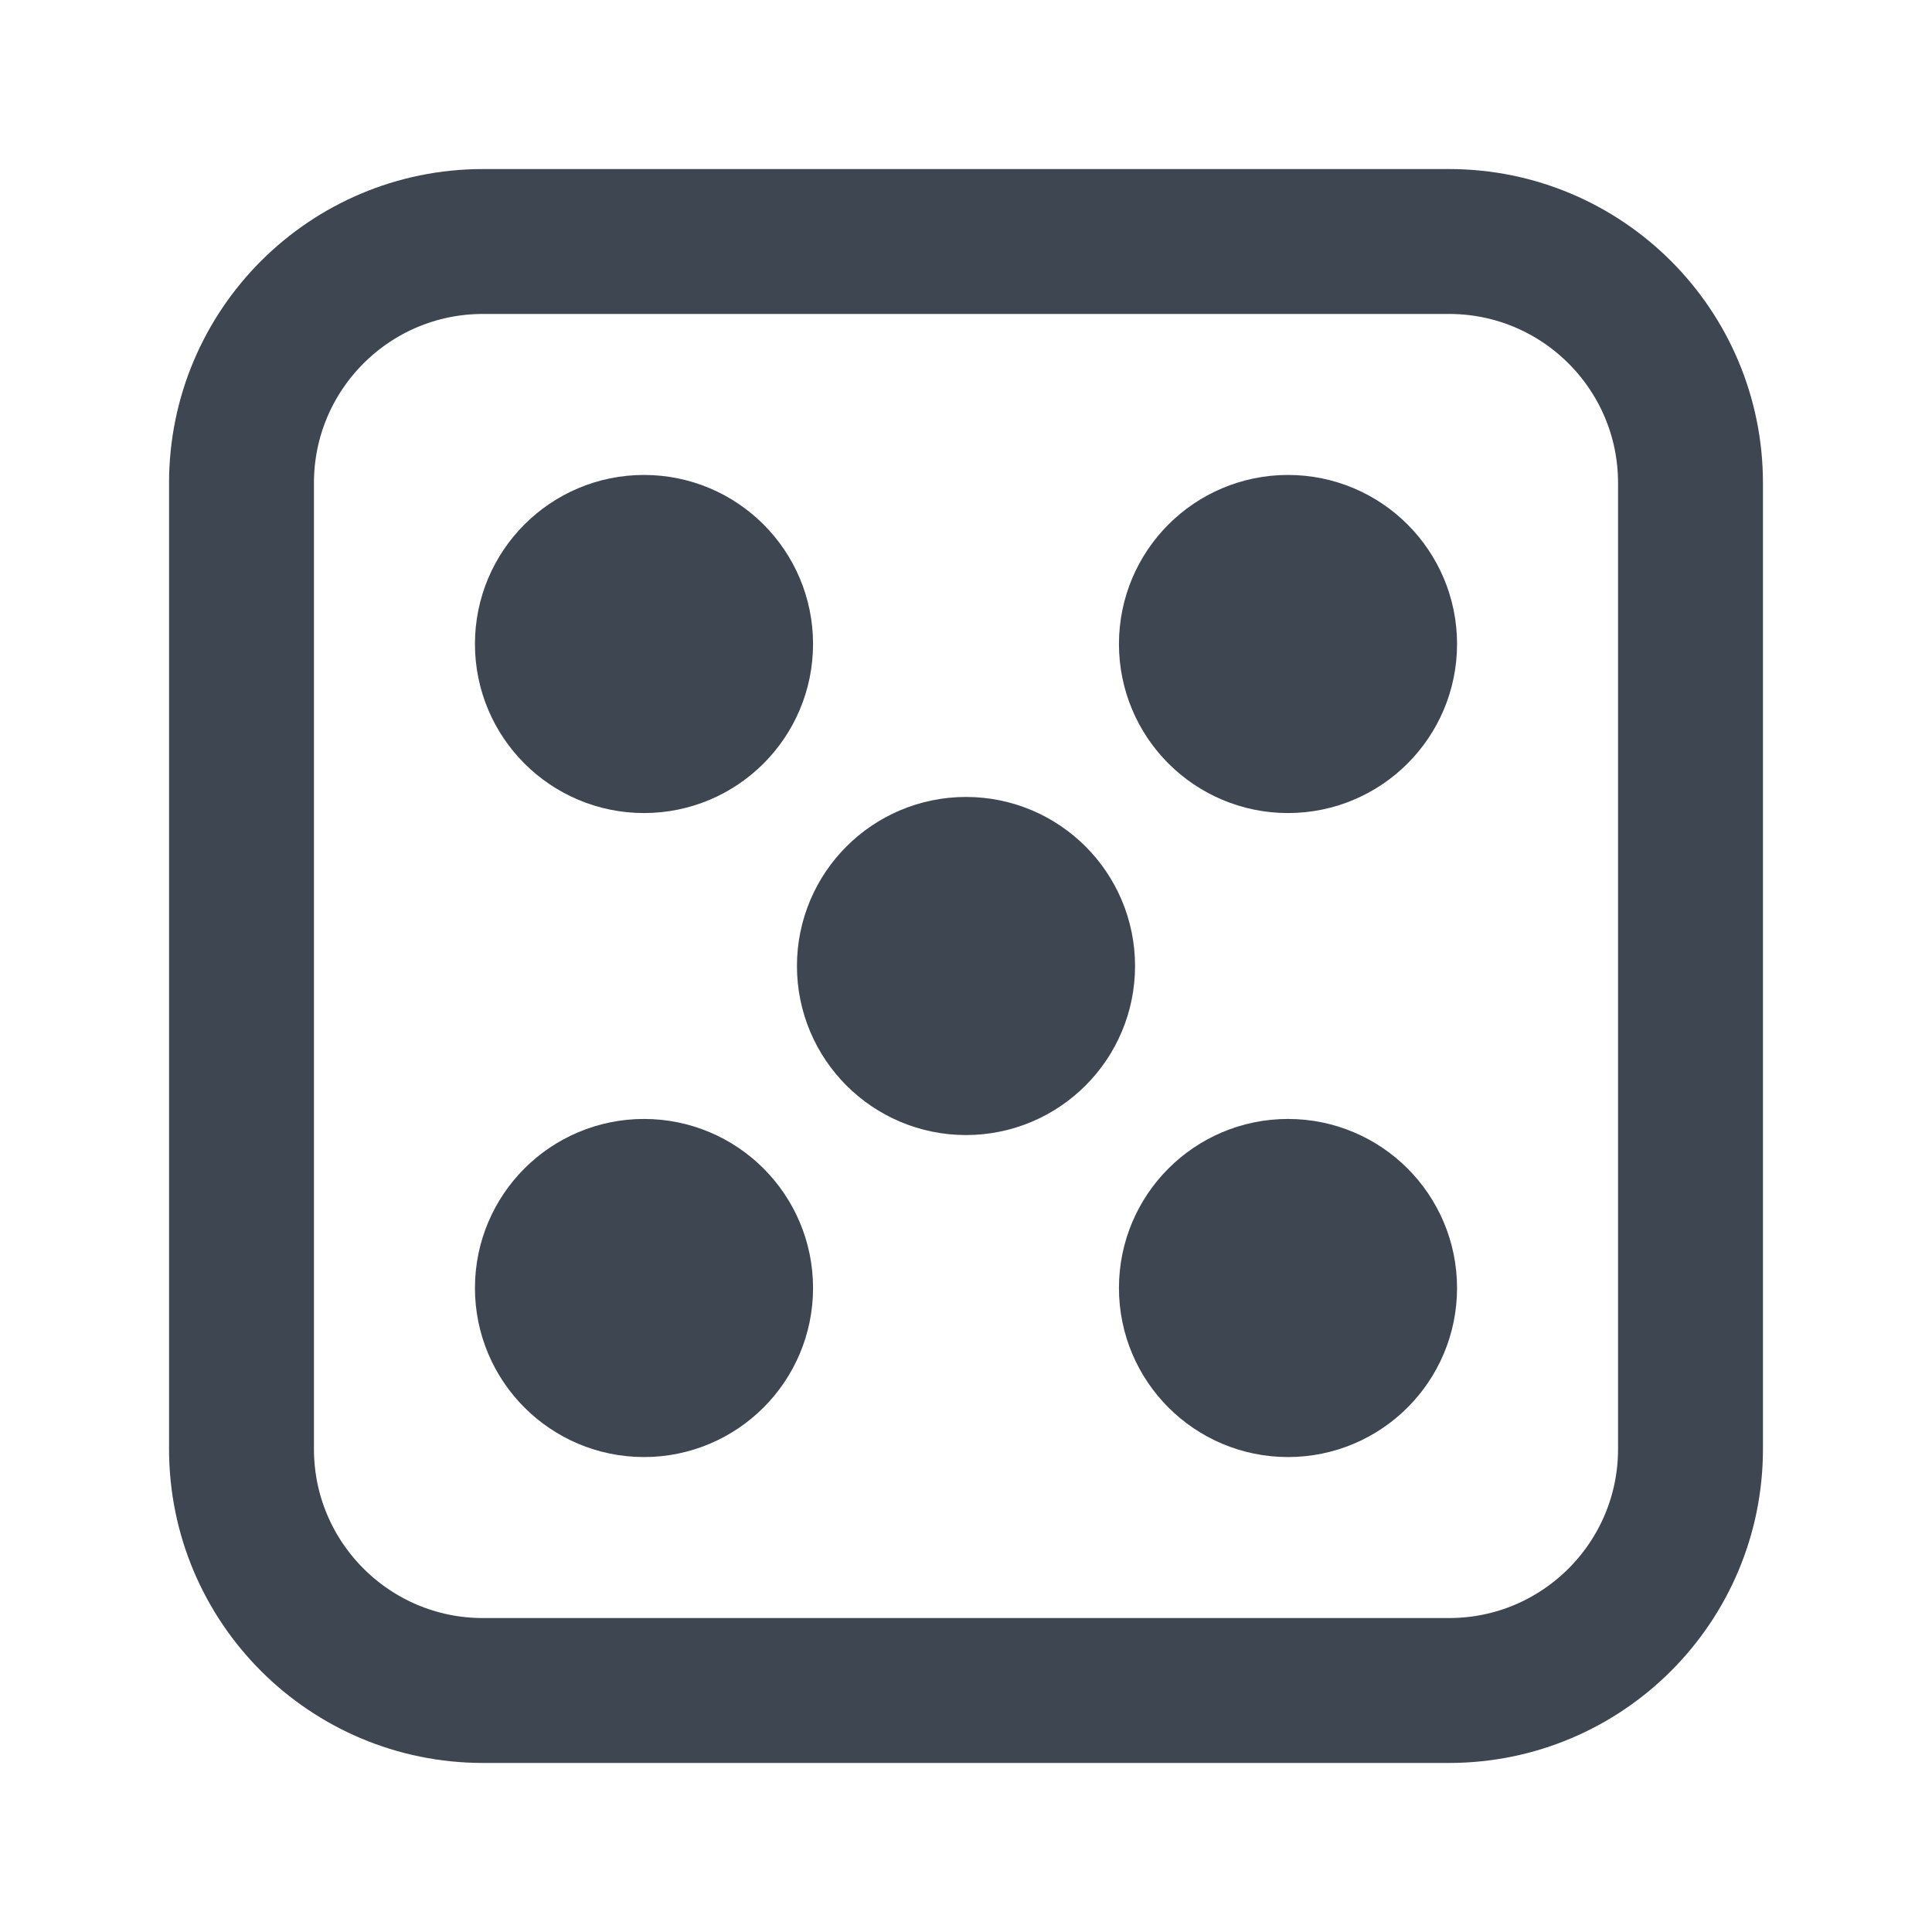
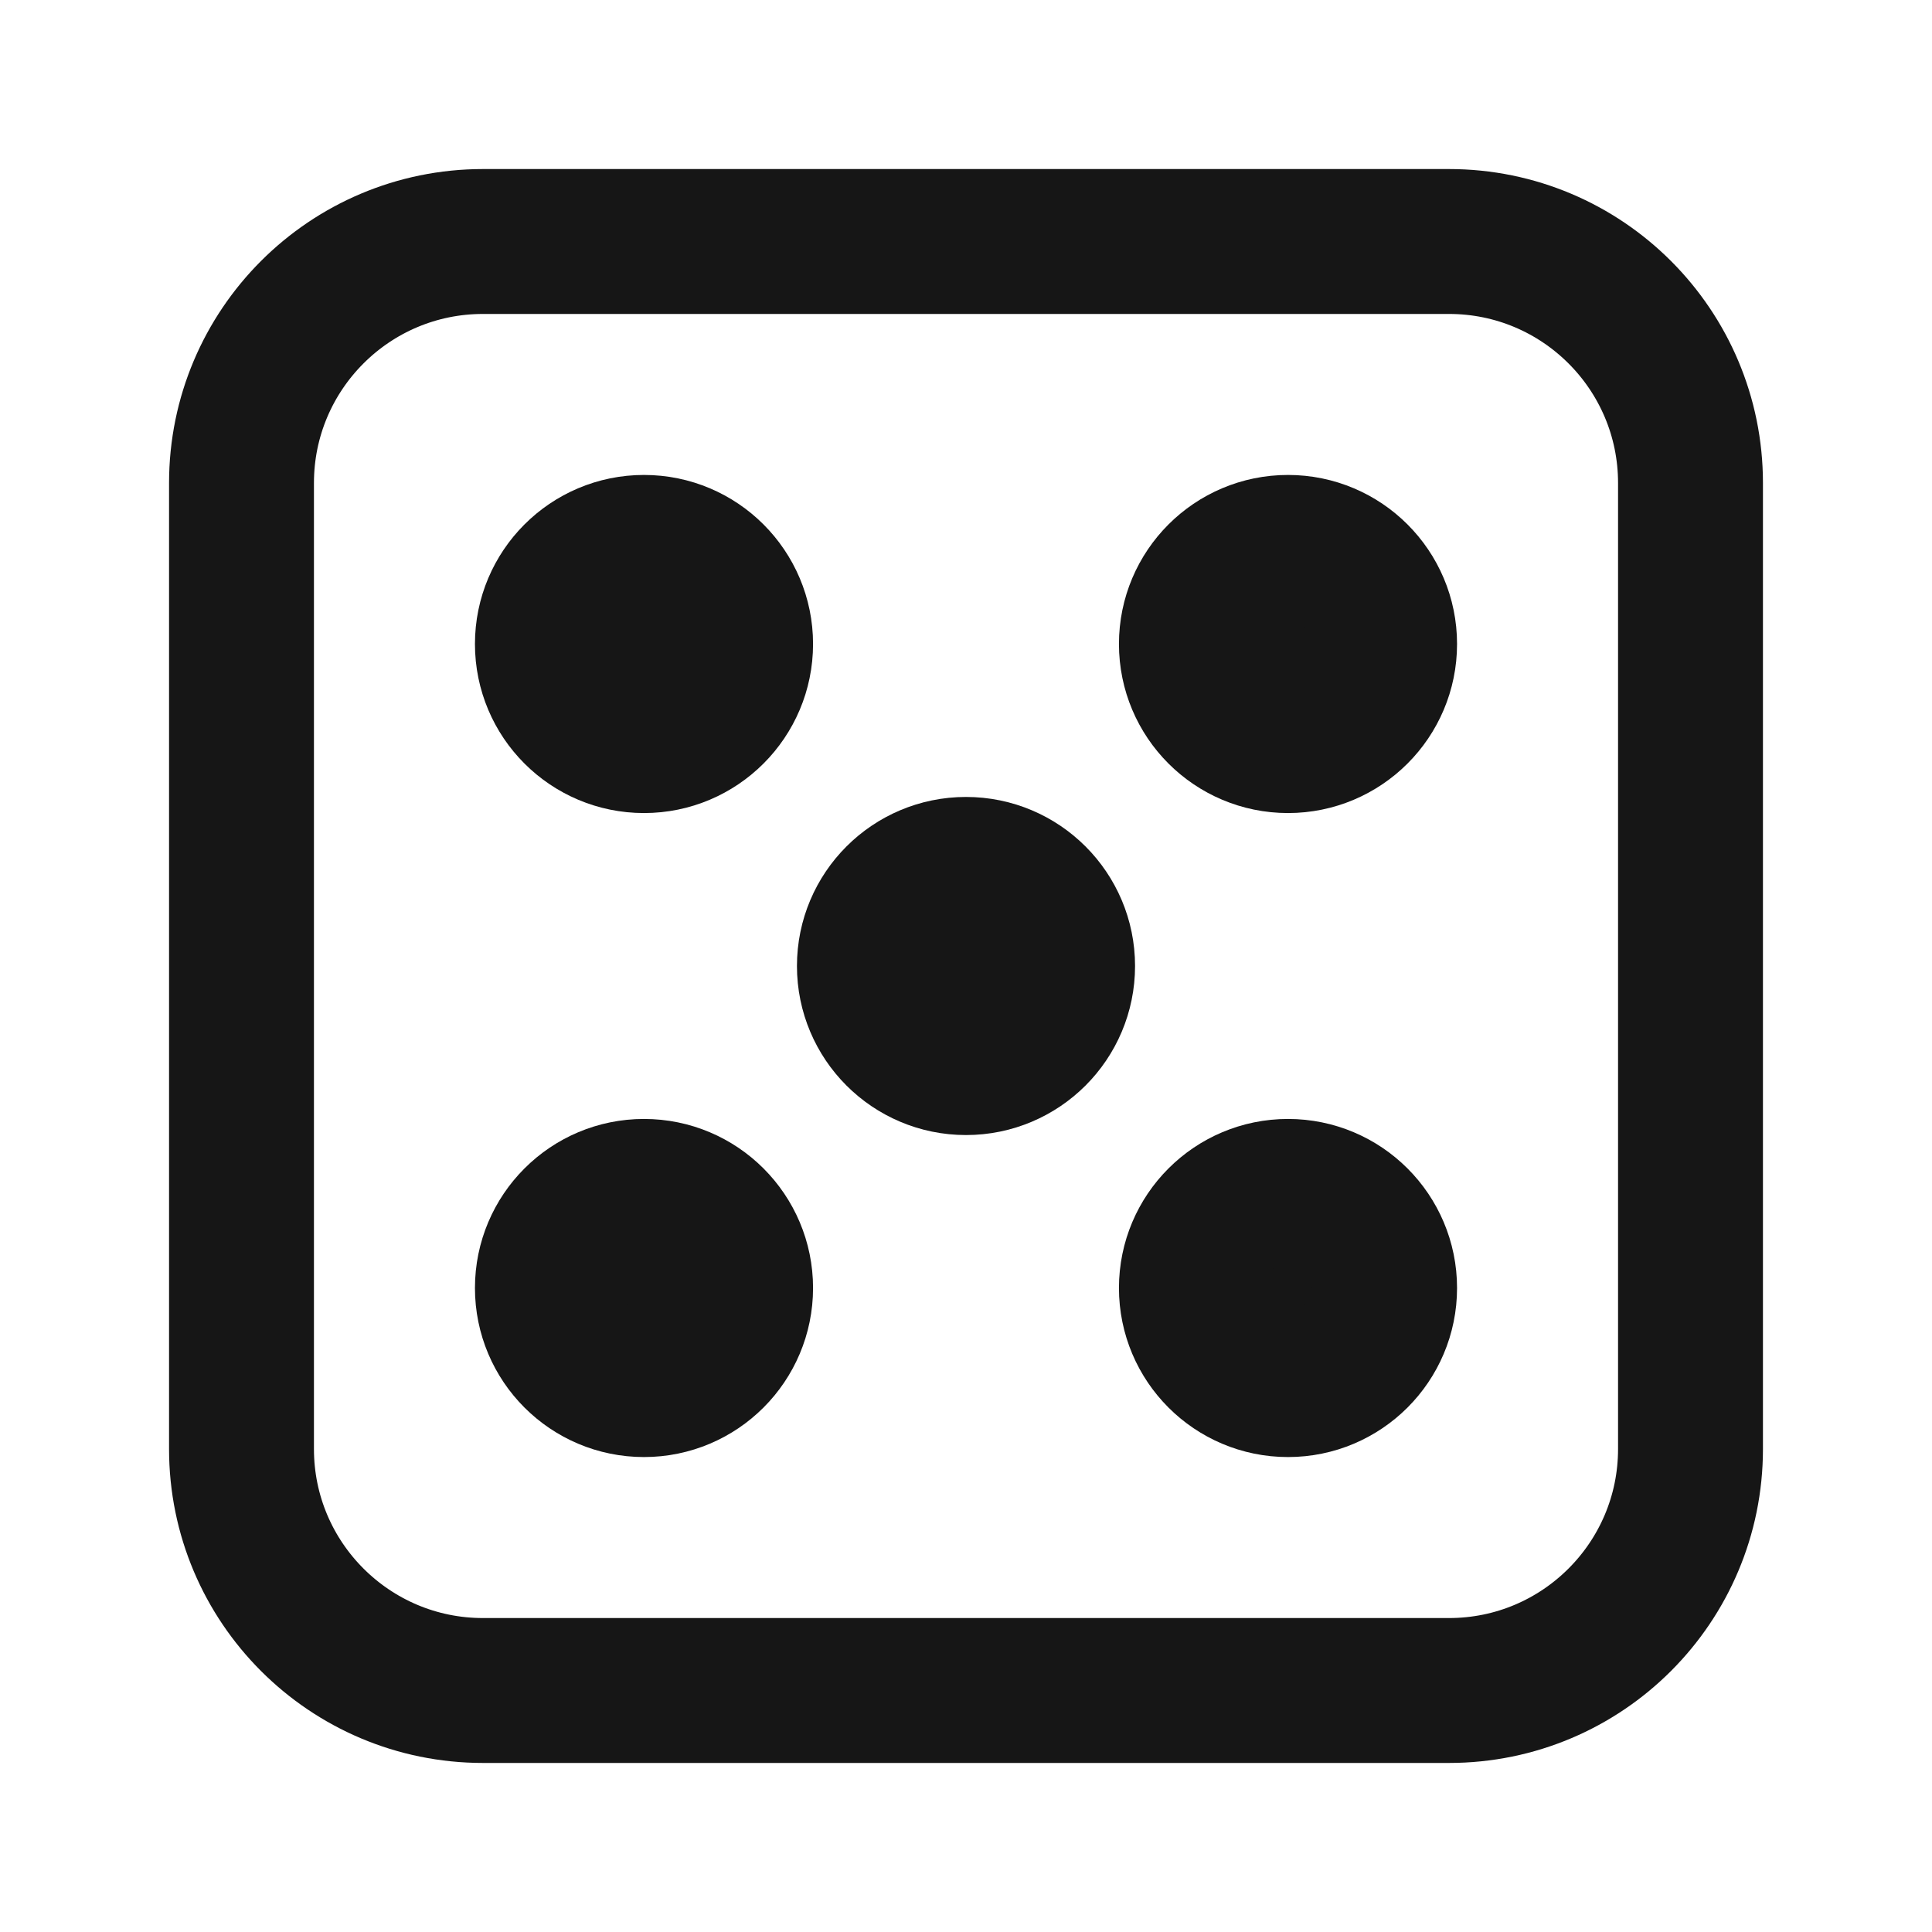
- <svg xmlns="http://www.w3.org/2000/svg" width="24" height="24" viewBox="0 0 24 24" fill="none" stroke="#3E4652" stroke-width="1.8" stroke-linecap="round" stroke-linejoin="round">
+ <svg xmlns="http://www.w3.org/2000/svg" width="24" height="24" viewBox="0 0 24 24" fill="none" stroke="#161616" stroke-width="1.8" stroke-linecap="round" stroke-linejoin="round">
  <rect x="3" y="3" width="18" height="18" rx="3" />
-   <circle cx="8" cy="8" r="1.2" fill="#3E4652" />
-   <circle cx="16" cy="8" r="1.2" fill="#3E4652" />
-   <circle cx="12" cy="12" r="1.2" fill="#3E4652" />
-   <circle cx="8" cy="16" r="1.2" fill="#3E4652" />
-   <circle cx="16" cy="16" r="1.2" fill="#3E4652" />
+   <circle cx="8" cy="8" r="1.2" fill="#161616" />
+   <circle cx="16" cy="8" r="1.2" fill="#161616" />
+   <circle cx="12" cy="12" r="1.2" fill="#161616" />
+   <circle cx="8" cy="16" r="1.2" fill="#161616" />
+   <circle cx="16" cy="16" r="1.2" fill="#161616" />
</svg>
